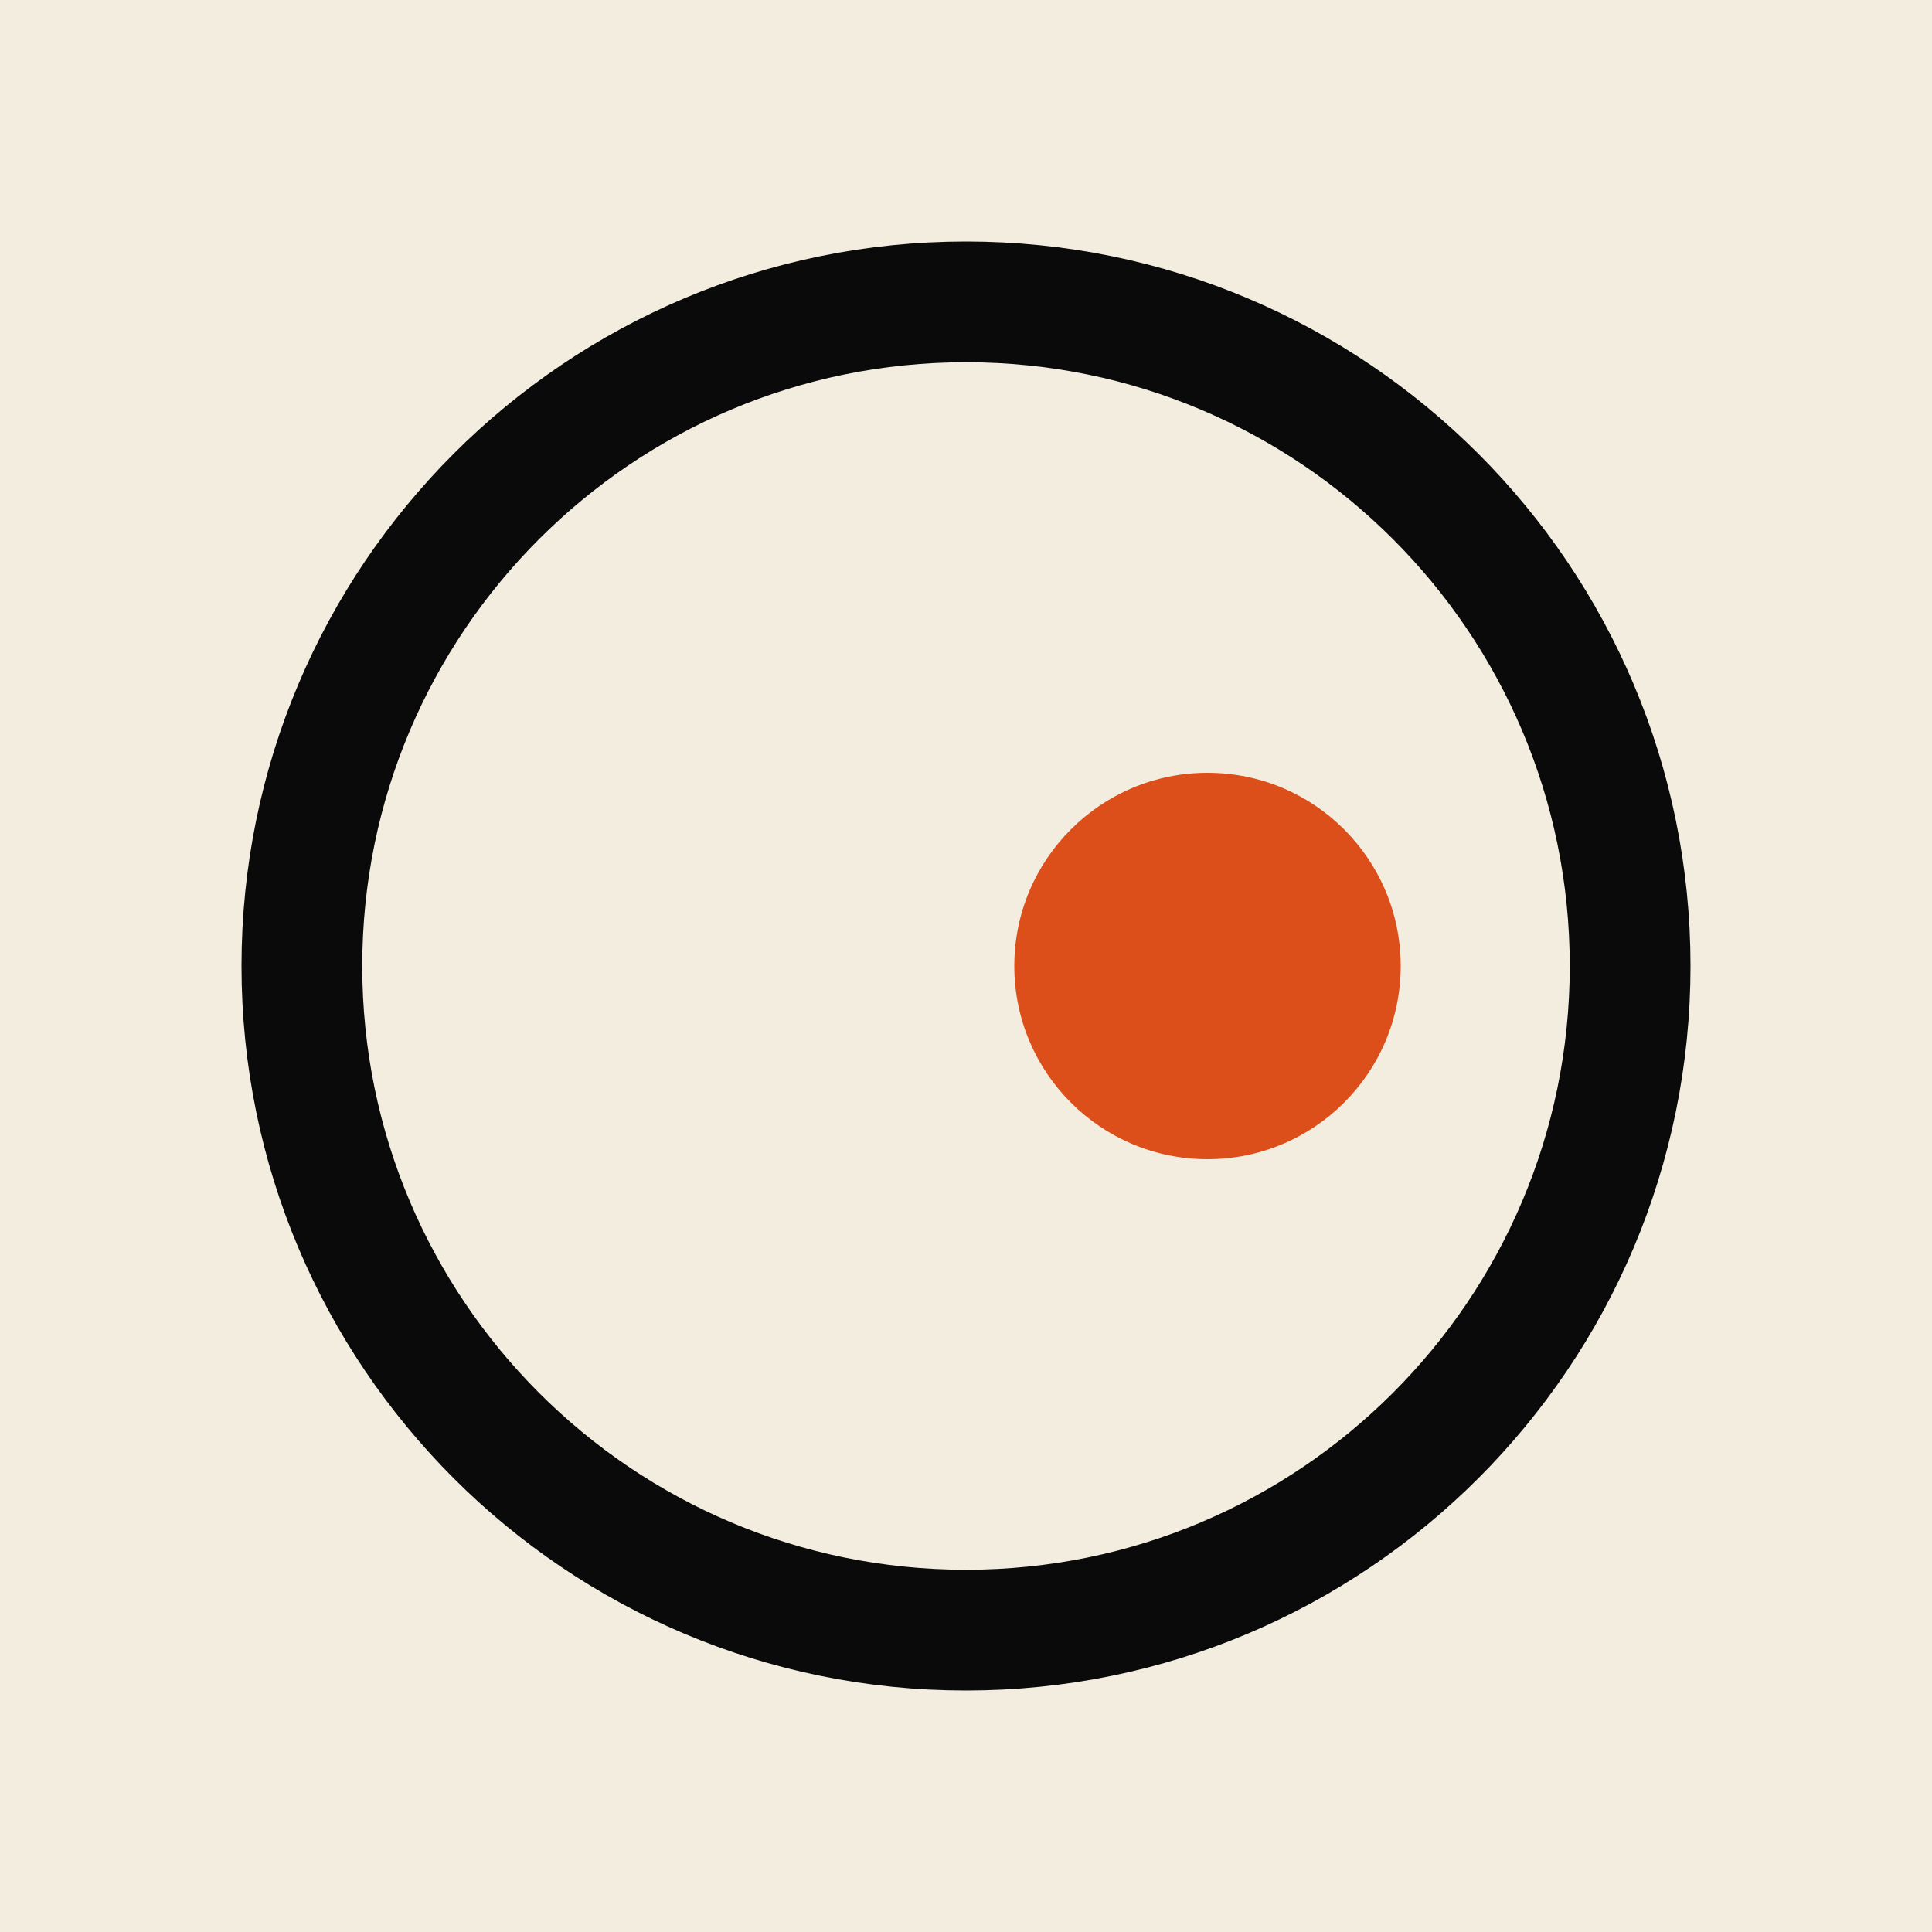
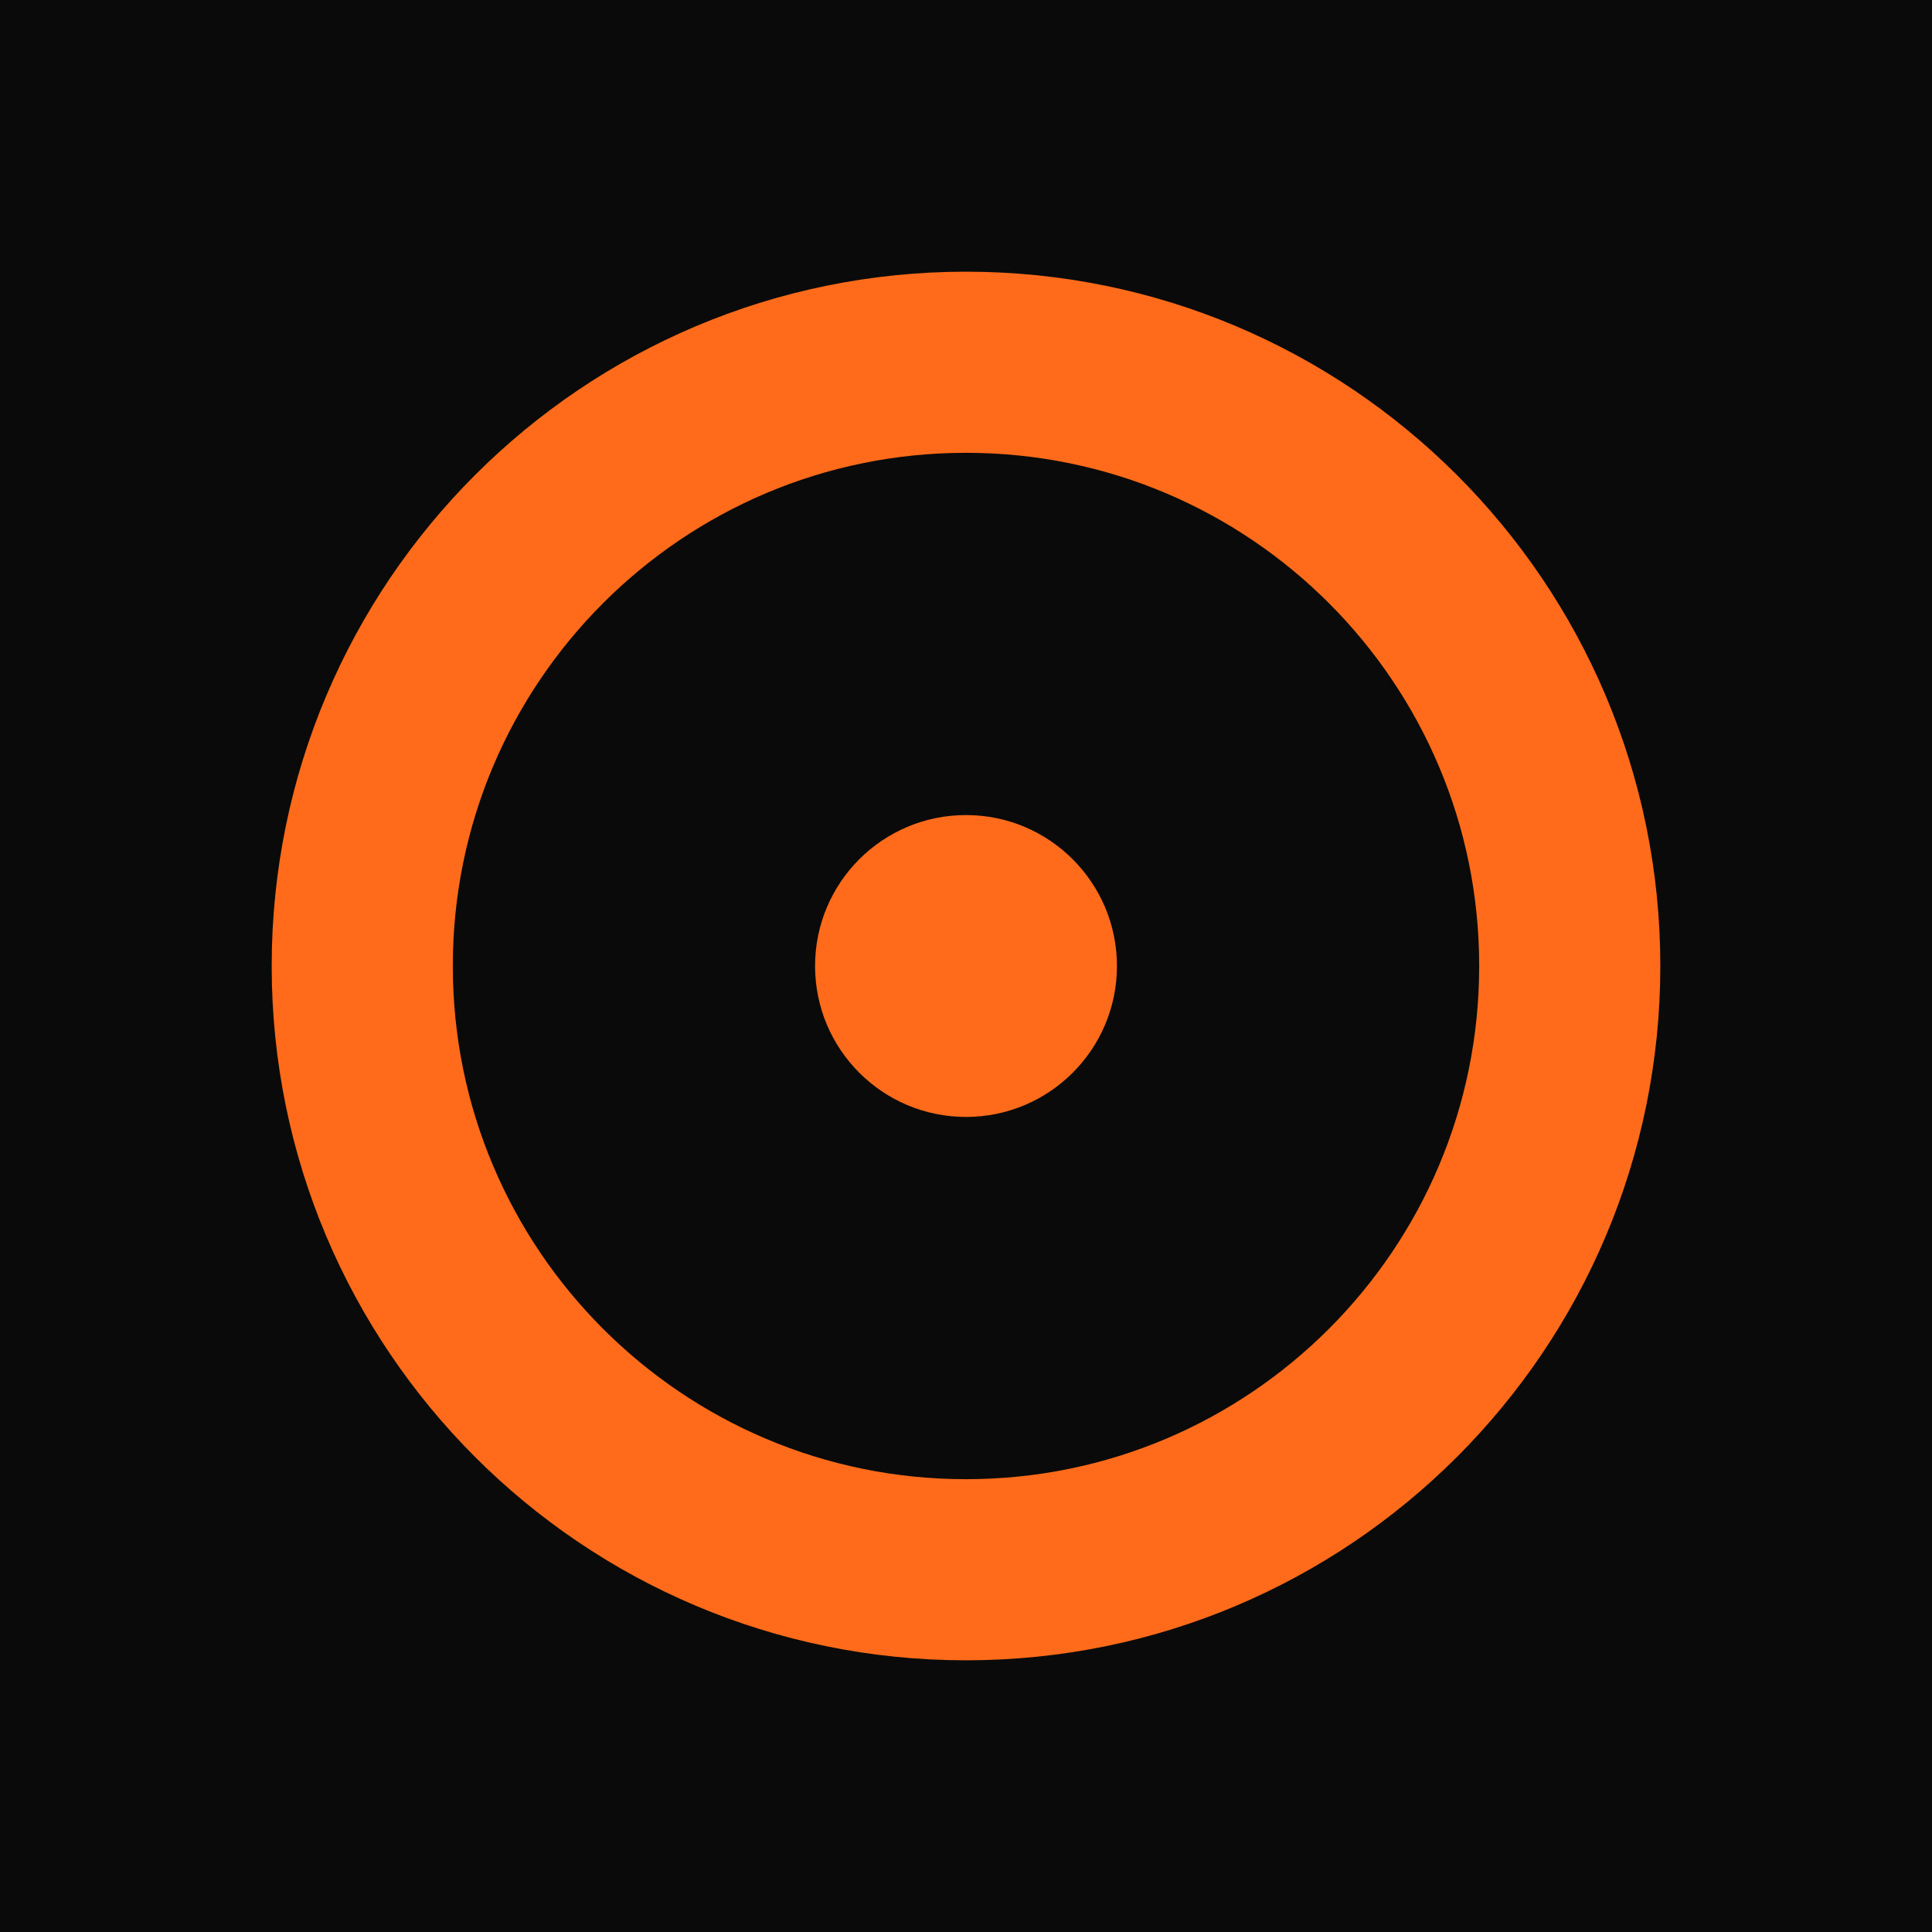
<svg xmlns="http://www.w3.org/2000/svg" viewBox="0 0 32 32">
-   <rect width="32" height="32" fill="#f3ede0" />
-   <circle cx="16" cy="16" r="11" fill="none" stroke="#0a0a0a" stroke-width="2" />
-   <circle cx="20" cy="16" r="3.2" fill="#dd4f1a" />
+   <rect width="32" height="32" fill="#0a0a0a" />
+   <circle cx="16" cy="16" r="10" fill="none" stroke="#ff6b1a" stroke-width="3" />
+   <circle cx="16" cy="16" r="2.5" fill="#ff6b1a" />
</svg>
